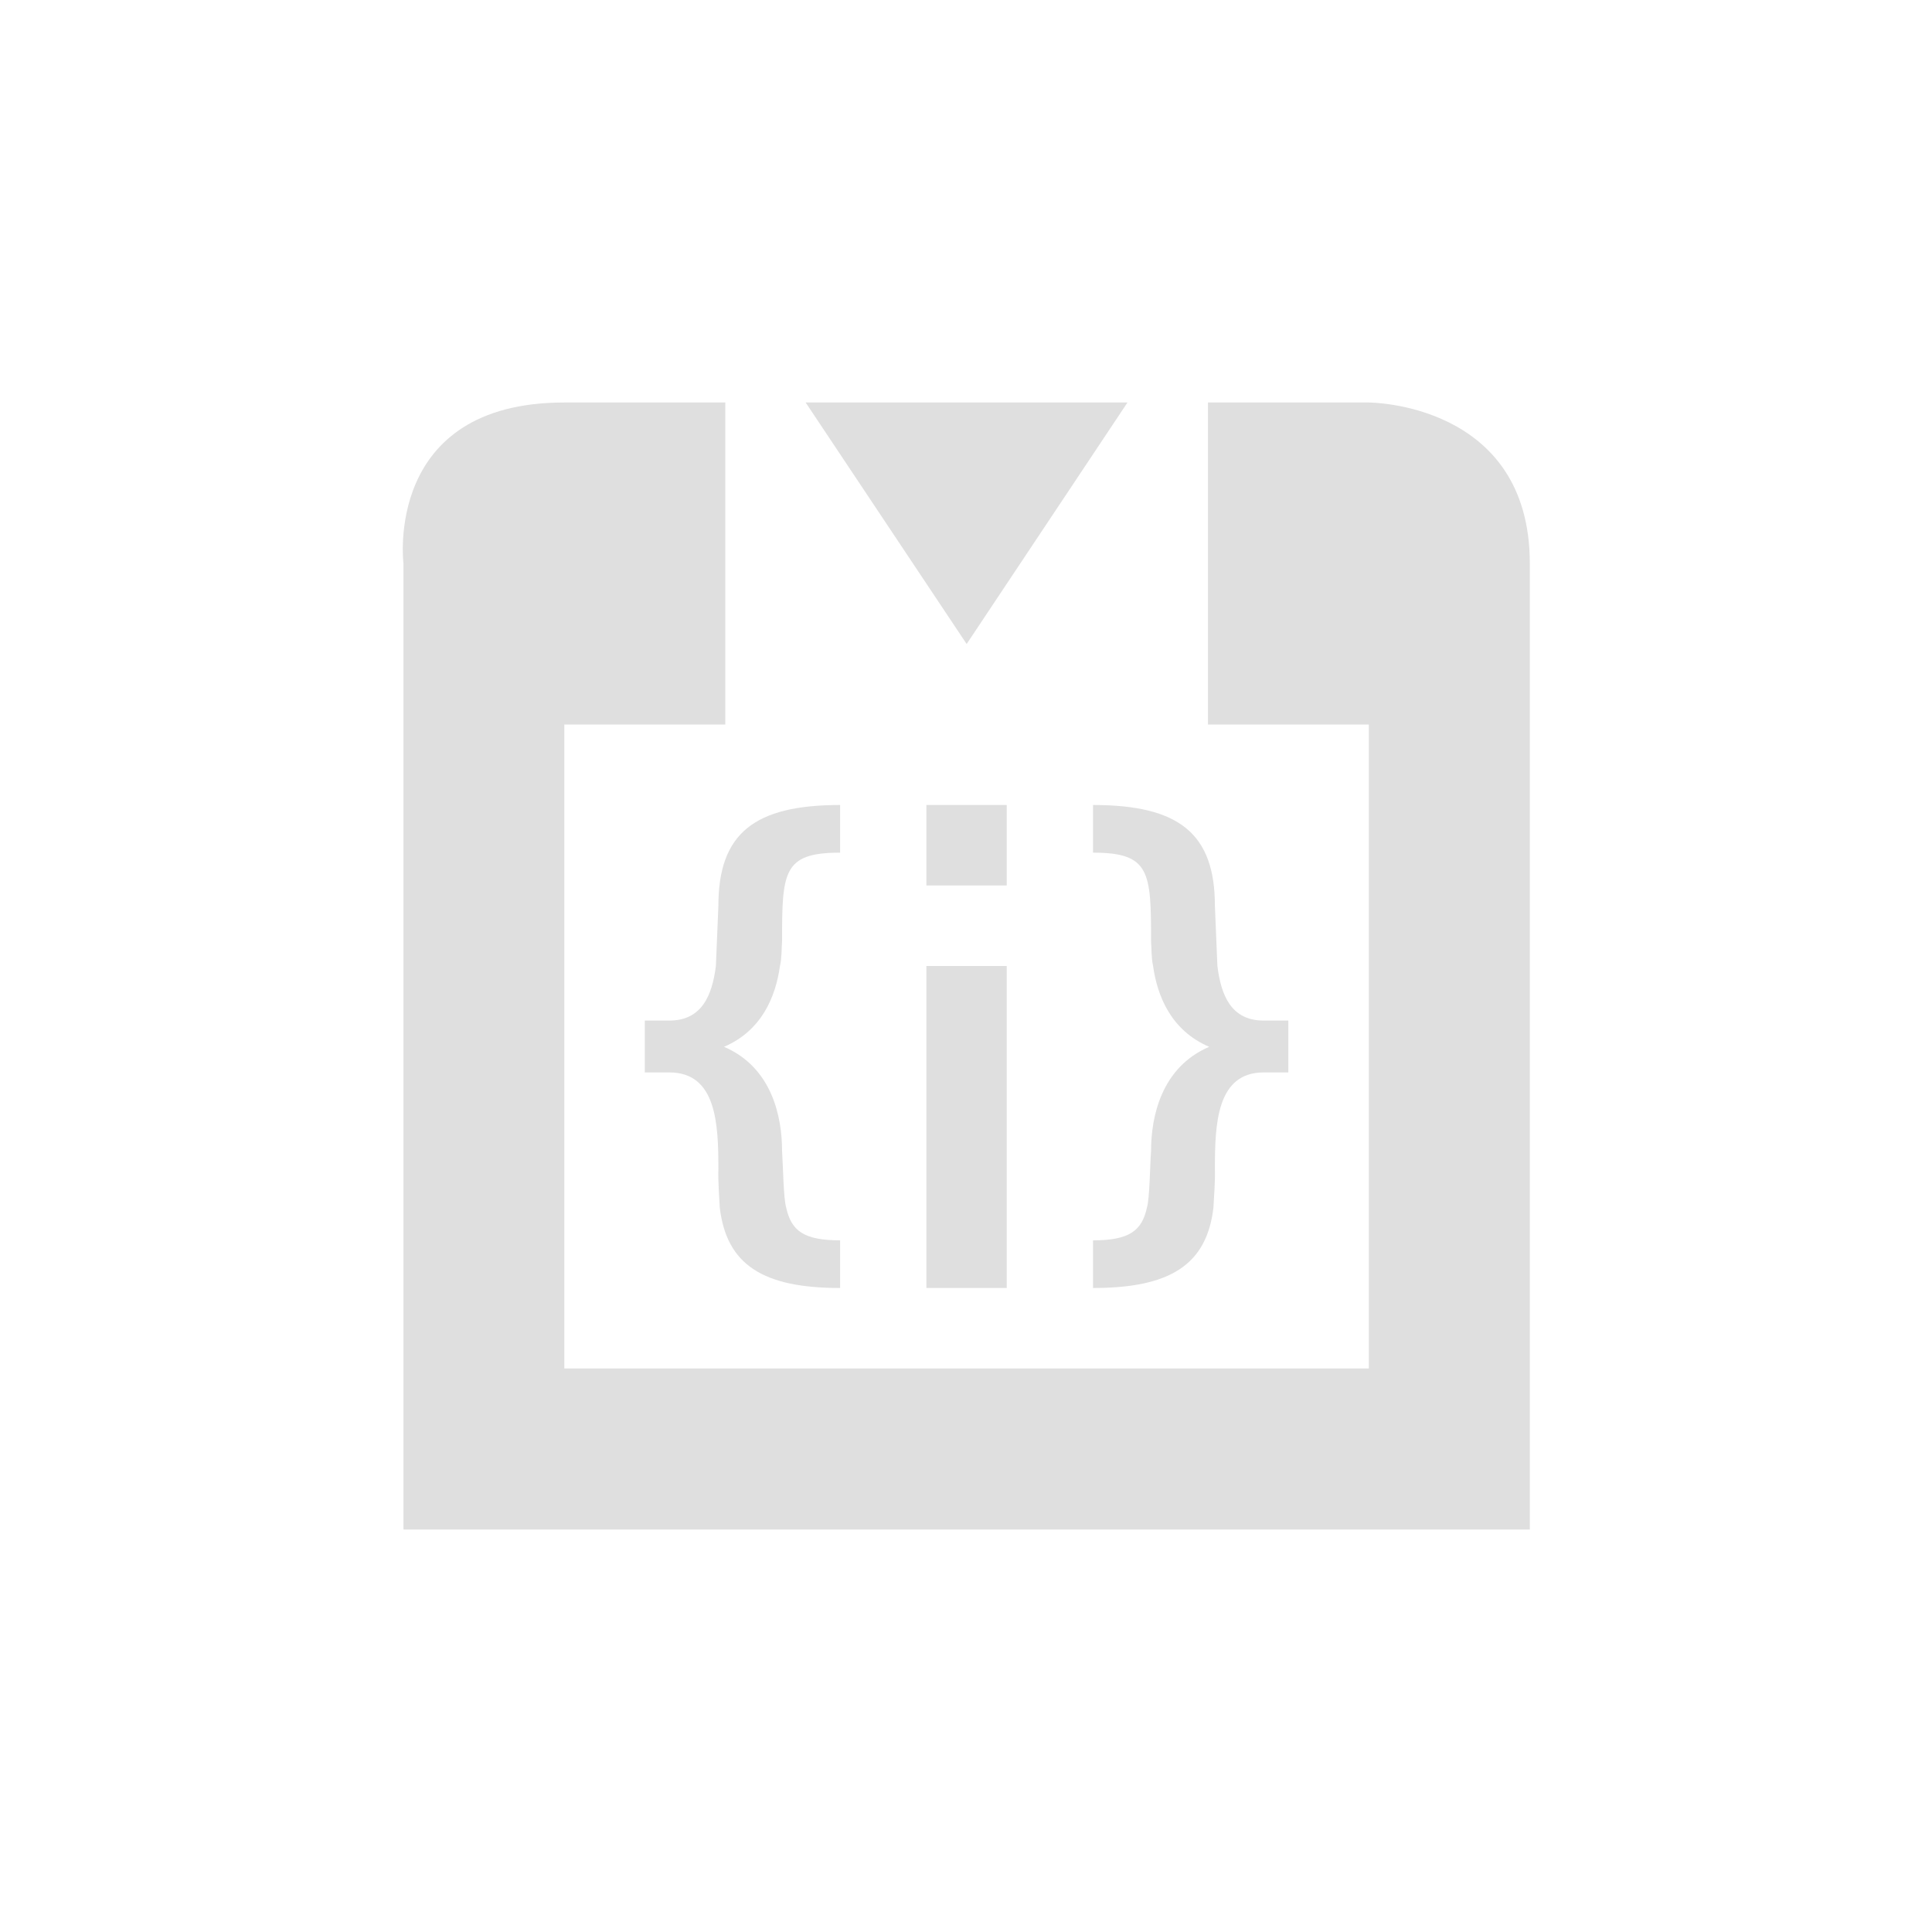
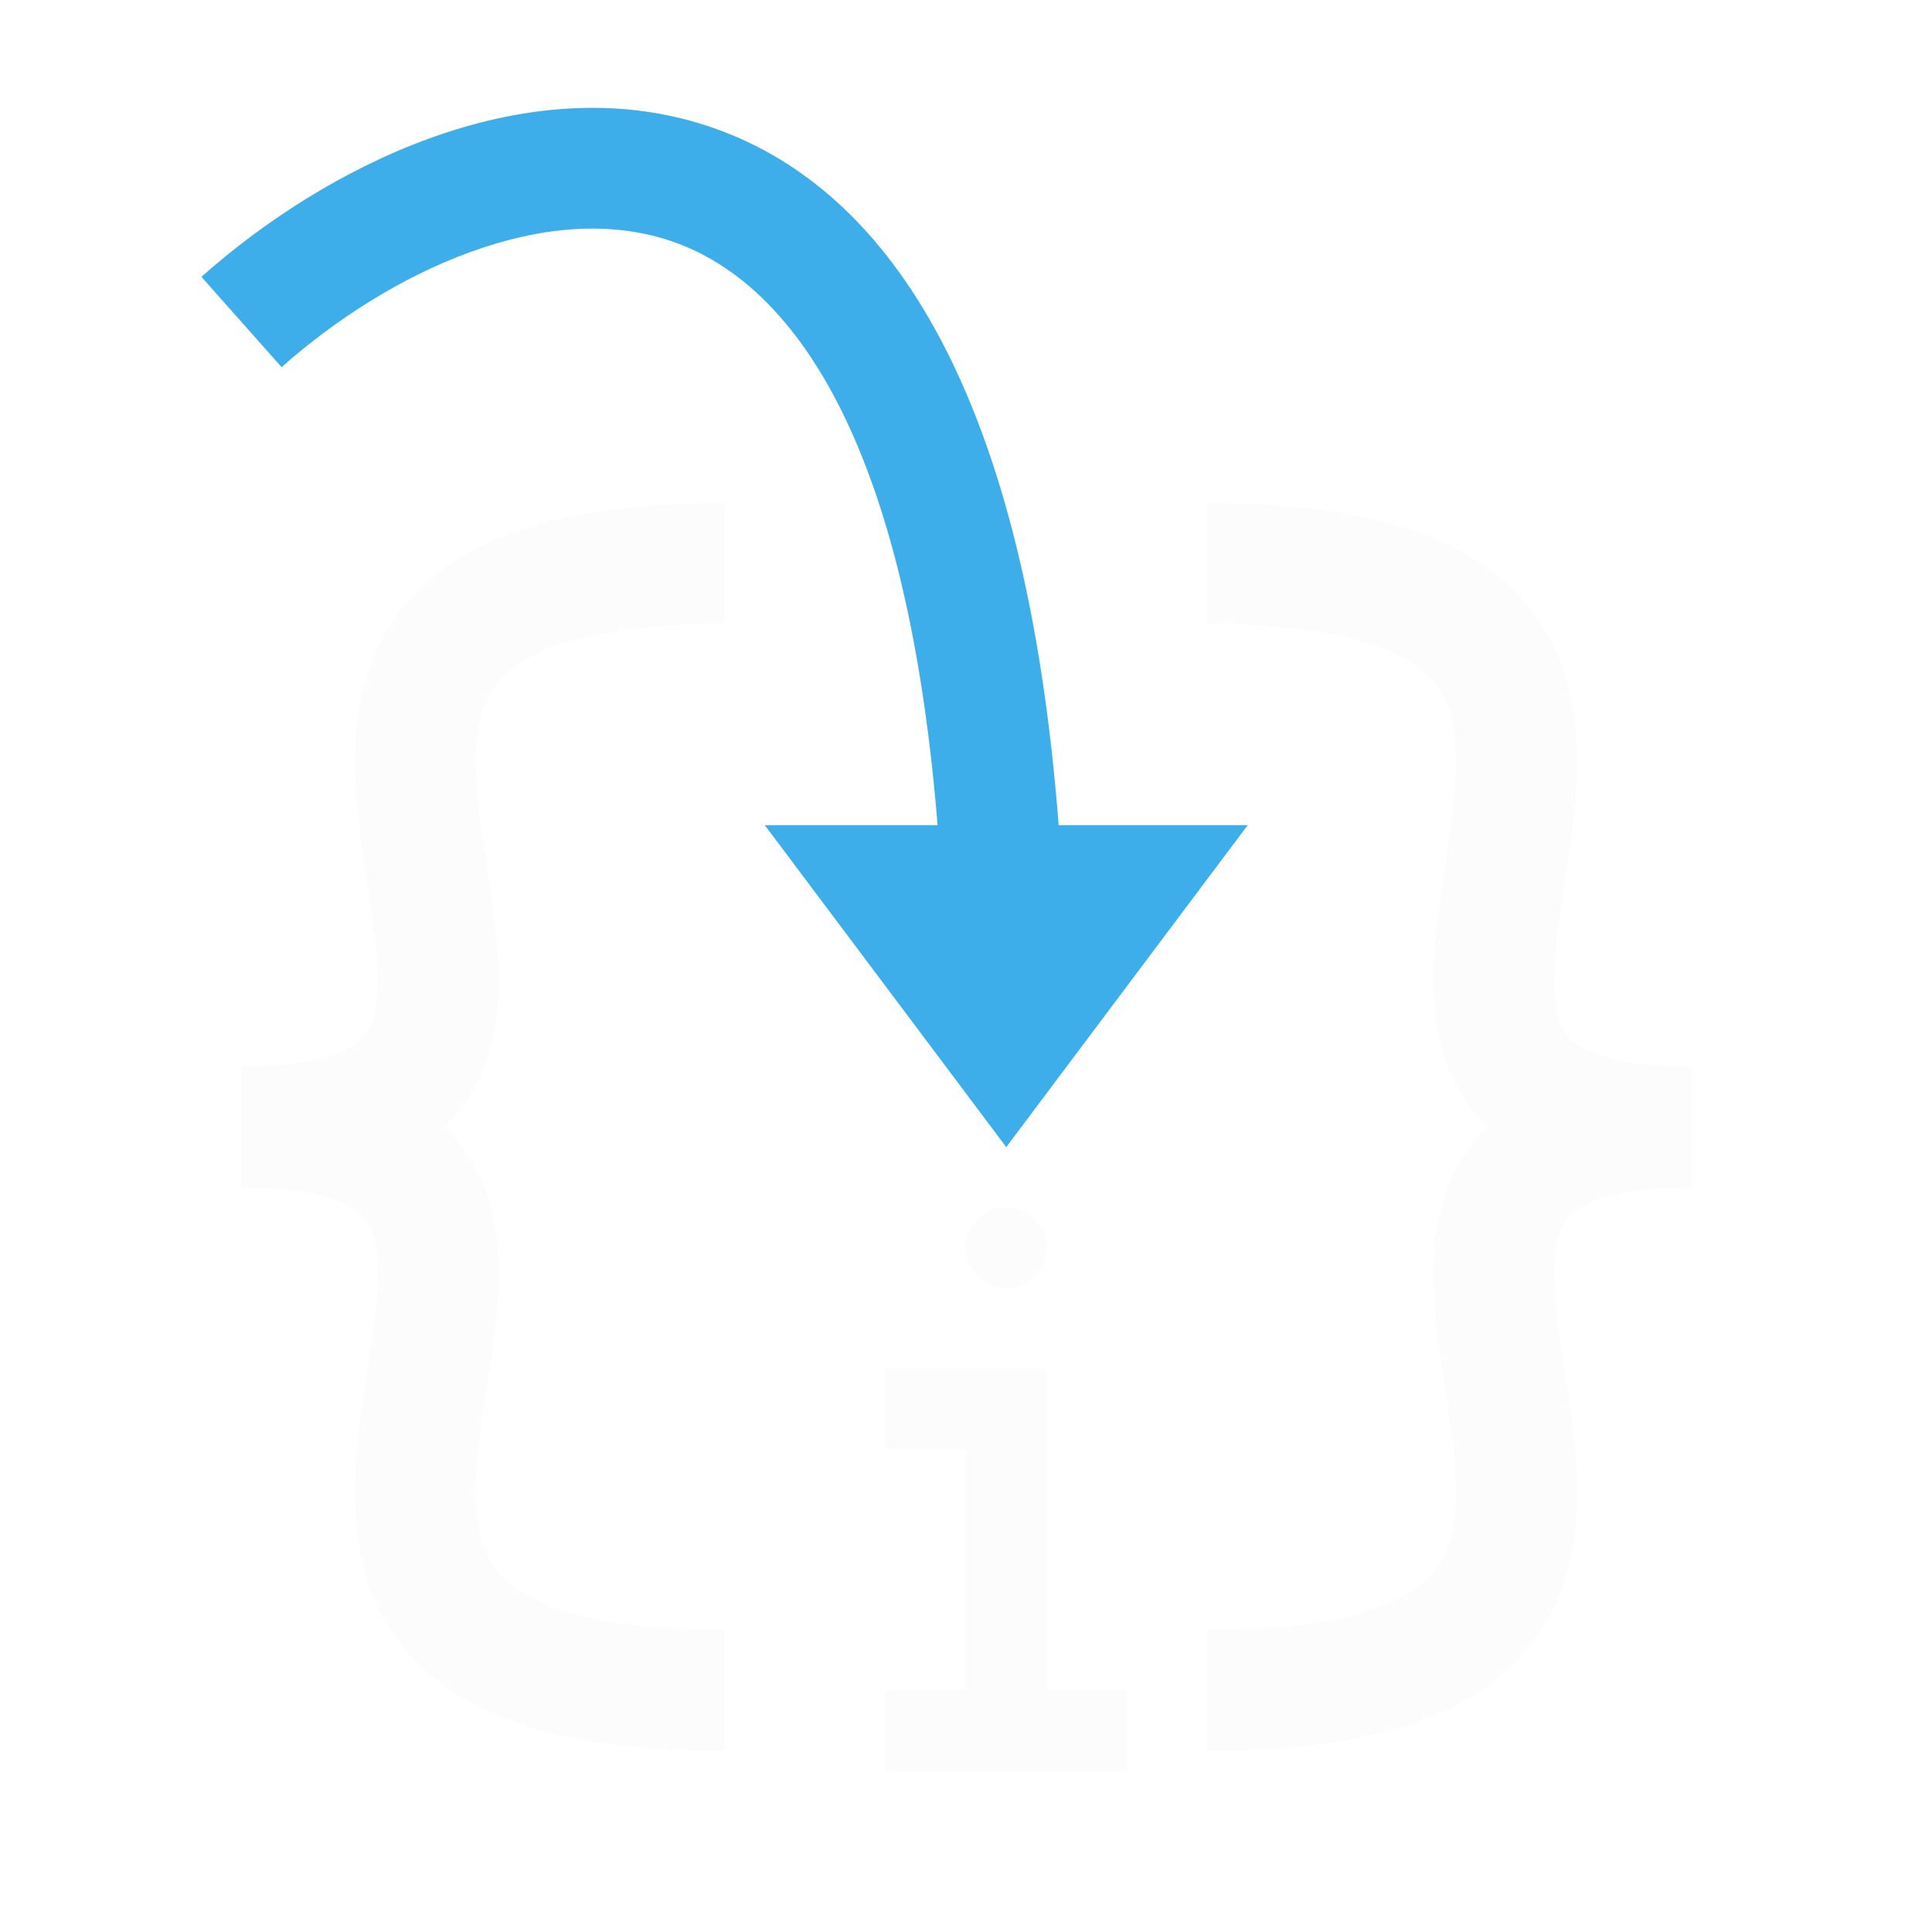
- <svg xmlns="http://www.w3.org/2000/svg" width="24" height="24" viewBox="0 0 24 24">
-   <defs>
-     <style id="current-color-scheme" type="text/css">
-    .ColorScheme-Text { color:#dfdfdf; } .ColorScheme-Highlight { color:#5294e2; }
-   </style>
-   </defs>
-   <path style="fill:currentColor" class="ColorScheme-Text" d="M 3.01 1 C 0.761 1 1.012 3 1.012 3 L 1.012 15 L 15.004 15 L 15.004 3 C 15.004 1 13.004 1 13.004 1 L 11.006 1 L 11.006 5 L 13.004 5 L 13.004 13 L 3.01 13 L 3.01 5 L 5.01 5 L 5.01 1 L 3.01 1 z M 6.008 1 L 8.008 4 L 10.006 1 L 6.008 1 z M 6.436 6 C 5.37 6 4.924 6.352 4.924 7.254 C 4.924 7.254 4.899 7.841 4.893 8 C 4.846 8.369 4.717 8.678 4.314 8.678 L 4.01 8.678 L 4.01 9.322 L 4.314 9.322 C 4.903 9.322 4.924 9.966 4.924 10.523 C 4.919 10.697 4.937 10.892 4.941 11 C 5.025 11.712 5.478 12 6.436 12 L 6.436 11.408 C 5.986 11.408 5.829 11.29 5.766 11 C 5.732 10.884 5.728 10.486 5.715 10.295 C 5.715 9.879 5.593 9.26 4.994 9.004 C 5.467 8.801 5.636 8.376 5.689 8 C 5.713 7.896 5.708 7.778 5.715 7.697 C 5.715 6.831 5.725 6.592 6.436 6.592 L 6.436 6 z M 7.508 6 L 7.508 7 L 8.506 7 L 8.506 6 L 7.508 6 z M 9.578 6 L 9.578 6.592 C 10.288 6.592 10.299 6.831 10.299 7.697 C 10.306 7.778 10.301 7.896 10.324 8 C 10.377 8.376 10.548 8.801 11.021 9.004 C 10.423 9.26 10.299 9.879 10.299 10.295 C 10.285 10.486 10.282 10.884 10.248 11 C 10.185 11.29 10.028 11.408 9.578 11.408 L 9.578 12 C 10.535 12 10.991 11.712 11.074 11 C 11.078 10.892 11.097 10.697 11.092 10.523 C 11.092 9.967 11.111 9.322 11.699 9.322 L 12.004 9.322 L 12.004 8.678 L 11.699 8.678 C 11.296 8.678 11.169 8.369 11.123 8 C 11.116 7.841 11.092 7.254 11.092 7.254 C 11.092 6.352 10.644 6 9.578 6 z M 7.508 8 L 7.508 12 L 8.506 12 L 8.506 8 L 7.508 8 z" transform="translate(4 4)" />
+ <svg xmlns="http://www.w3.org/2000/svg" width="24" height="24" viewBox="0 0 24 24" fill="none">
+   <style type="text/css" id="current-color-scheme">.ColorScheme-Text { color: #fcfcfc; }</style>
+   <g transform="translate(1,1)">
+     <path fill-rule="evenodd" clip-rule="evenodd" d="M3.996 13.366C3.476 13.634 2.81 13.75 2 13.75V12.25C2.69 12.25 3.087 12.147 3.309 12.033C3.5 11.934 3.583 11.818 3.632 11.669C3.693 11.486 3.711 11.225 3.679 10.849C3.656 10.583 3.615 10.315 3.569 10.016C3.549 9.886 3.528 9.75 3.508 9.606C3.387 8.763 3.256 7.589 3.921 6.658C4.612 5.691 5.943 5.25 8 5.25V6.75C6.057 6.75 5.388 7.184 5.142 7.53C4.869 7.911 4.863 8.487 4.992 9.394C5.008 9.503 5.026 9.618 5.044 9.737C5.093 10.056 5.146 10.402 5.173 10.721C5.211 11.165 5.213 11.67 5.055 12.143C4.886 12.651 4.547 13.082 3.996 13.366Z" fill="currentColor" class="ColorScheme-Text" />
+     <path fill-rule="evenodd" clip-rule="evenodd" d="M3.996 12.634C3.476 12.366 2.81 12.25 2 12.25V13.75C2.69 13.75 3.087 13.853 3.309 13.967C3.5 14.066 3.583 14.182 3.632 14.331C3.693 14.514 3.711 14.775 3.679 15.151C3.656 15.417 3.615 15.685 3.569 15.984C3.549 16.114 3.528 16.25 3.508 16.394C3.387 17.237 3.256 18.411 3.921 19.342C4.612 20.309 5.943 20.75 8 20.75V19.25C6.057 19.25 5.388 18.816 5.142 18.47C4.869 18.089 4.863 17.513 4.992 16.606C5.008 16.497 5.026 16.382 5.044 16.263C5.093 15.944 5.146 15.598 5.173 15.279C5.211 14.835 5.213 14.33 5.055 13.857C4.886 13.349 4.547 12.918 3.996 12.634Z" fill="currentColor" class="ColorScheme-Text" />
+     <path fill-rule="evenodd" clip-rule="evenodd" d="M18.004 13.366C18.524 13.634 19.19 13.75 20 13.75V12.25C19.31 12.25 18.913 12.147 18.692 12.033C18.5 11.934 18.417 11.818 18.368 11.669C18.307 11.486 18.289 11.225 18.322 10.849C18.344 10.583 18.385 10.315 18.431 10.016C18.451 9.886 18.472 9.75 18.492 9.606C18.613 8.763 18.744 7.589 18.079 6.658C17.388 5.691 16.057 5.25 14 5.25V6.75C15.943 6.75 16.612 7.184 16.858 7.53C17.131 7.911 17.137 8.487 17.008 9.394C16.992 9.503 16.974 9.618 16.956 9.737C16.907 10.056 16.854 10.402 16.827 10.721C16.789 11.165 16.787 11.67 16.945 12.143C17.114 12.651 17.453 13.082 18.004 13.366Z" fill="currentColor" class="ColorScheme-Text" />
+     <path fill-rule="evenodd" clip-rule="evenodd" d="M18.004 12.634C18.524 12.366 19.19 12.25 20 12.25V13.75C19.31 13.75 18.913 13.853 18.692 13.967C18.5 14.066 18.417 14.182 18.368 14.331C18.307 14.514 18.289 14.775 18.322 15.151C18.344 15.417 18.385 15.685 18.431 15.984C18.451 16.114 18.472 16.25 18.492 16.394C18.613 17.237 18.744 18.411 18.079 19.342C17.388 20.309 16.057 20.75 14 20.75V19.25C15.943 19.25 16.612 18.816 16.858 18.47C17.131 18.089 17.137 17.513 17.008 16.606C16.992 16.497 16.974 16.382 16.956 16.263C16.907 15.944 16.854 15.598 16.827 15.279C16.789 14.835 16.787 14.33 16.945 13.857C17.114 13.349 17.453 12.918 18.004 12.634Z" fill="currentColor" class="ColorScheme-Text" />
+     <path d="M11.5 12L10 10H11.449H13L11.5 12Z" fill="#3DAEE9" />
+     <path fill-rule="evenodd" clip-rule="evenodd" d="M4.845 2.13C3.979 2.444 3.152 2.98 2.498 3.561L1.502 2.439C2.27 1.757 3.258 1.11 4.333 0.72C5.408 0.329 6.623 0.177 7.796 0.567C10.103 1.333 11.744 3.977 12.151 9.25H14.5L11.5 13.25L8.5 9.25H10.647C10.239 4.21 8.705 2.449 7.323 1.99C6.566 1.738 5.713 1.815 4.845 2.13Z" fill="#3DAEE9" />
+     <path d="M11 14.5C11 14.224 11.224 14 11.5 14V14C11.776 14 12 14.224 12 14.5V14.5C12 14.776 11.776 15 11.5 15V15C11.224 15 11 14.776 11 14.5V14.5Z" fill="currentColor" class="ColorScheme-Text" />
+     <path fill-rule="evenodd" clip-rule="evenodd" d="M10 16H12V20H13V21H10V20H11V17H10V16Z" fill="currentColor" class="ColorScheme-Text" />
+   </g>
</svg>
